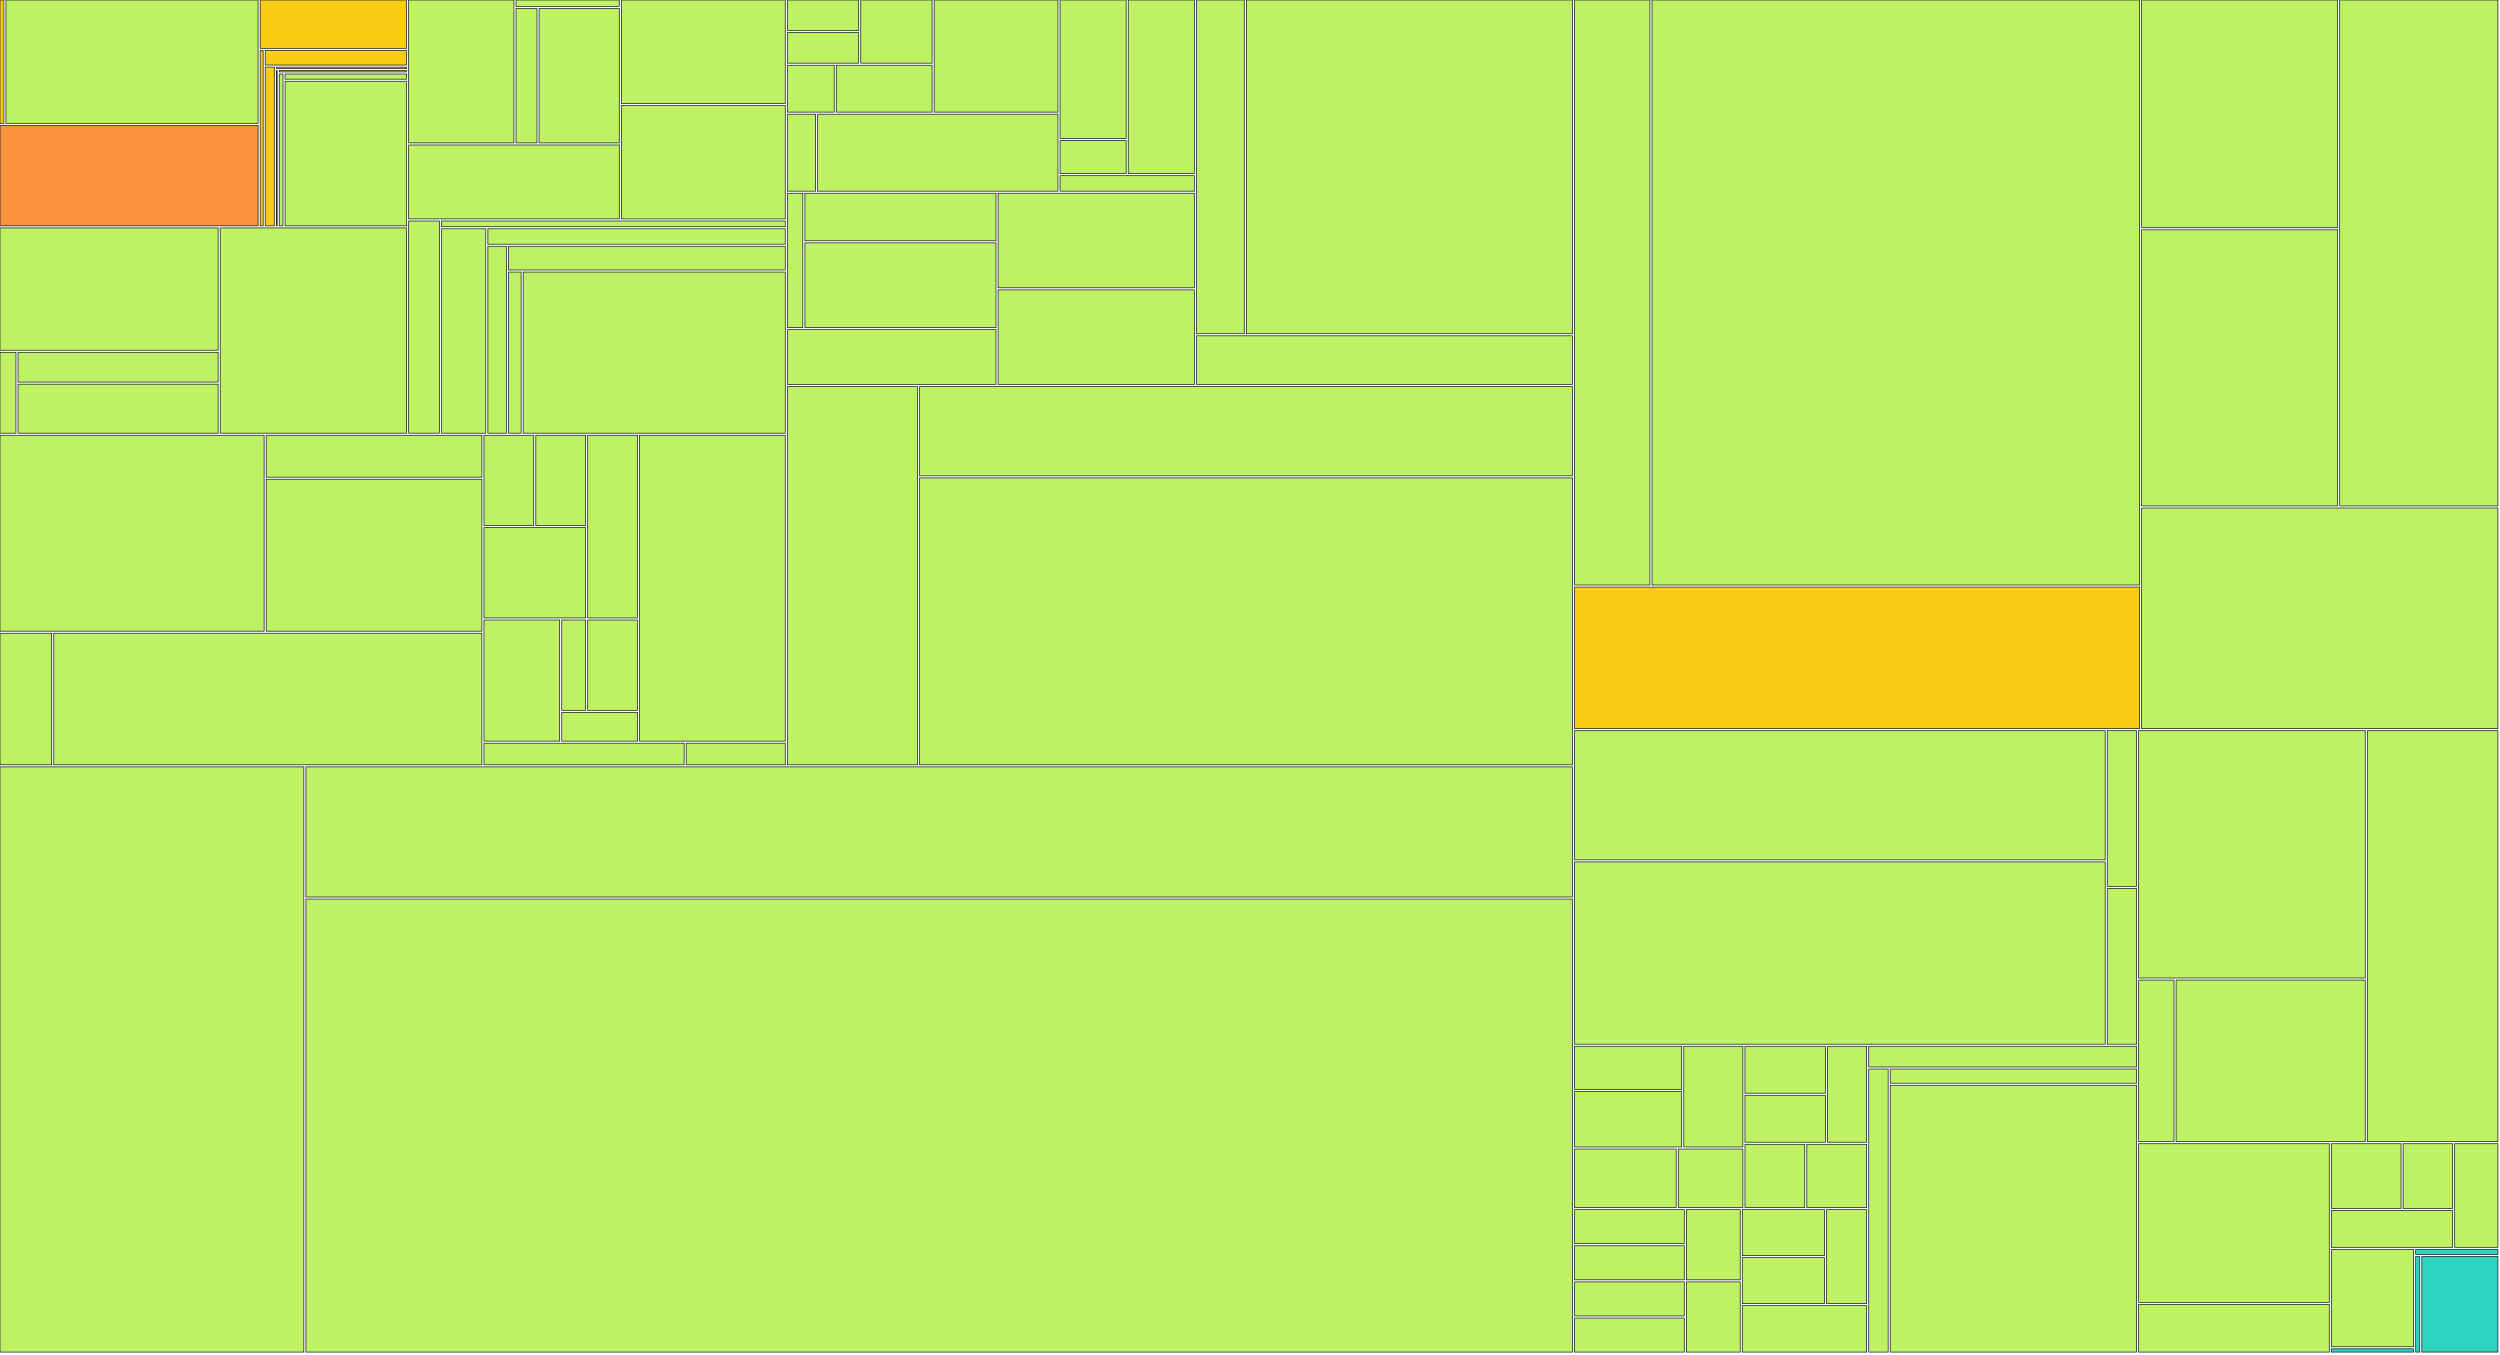
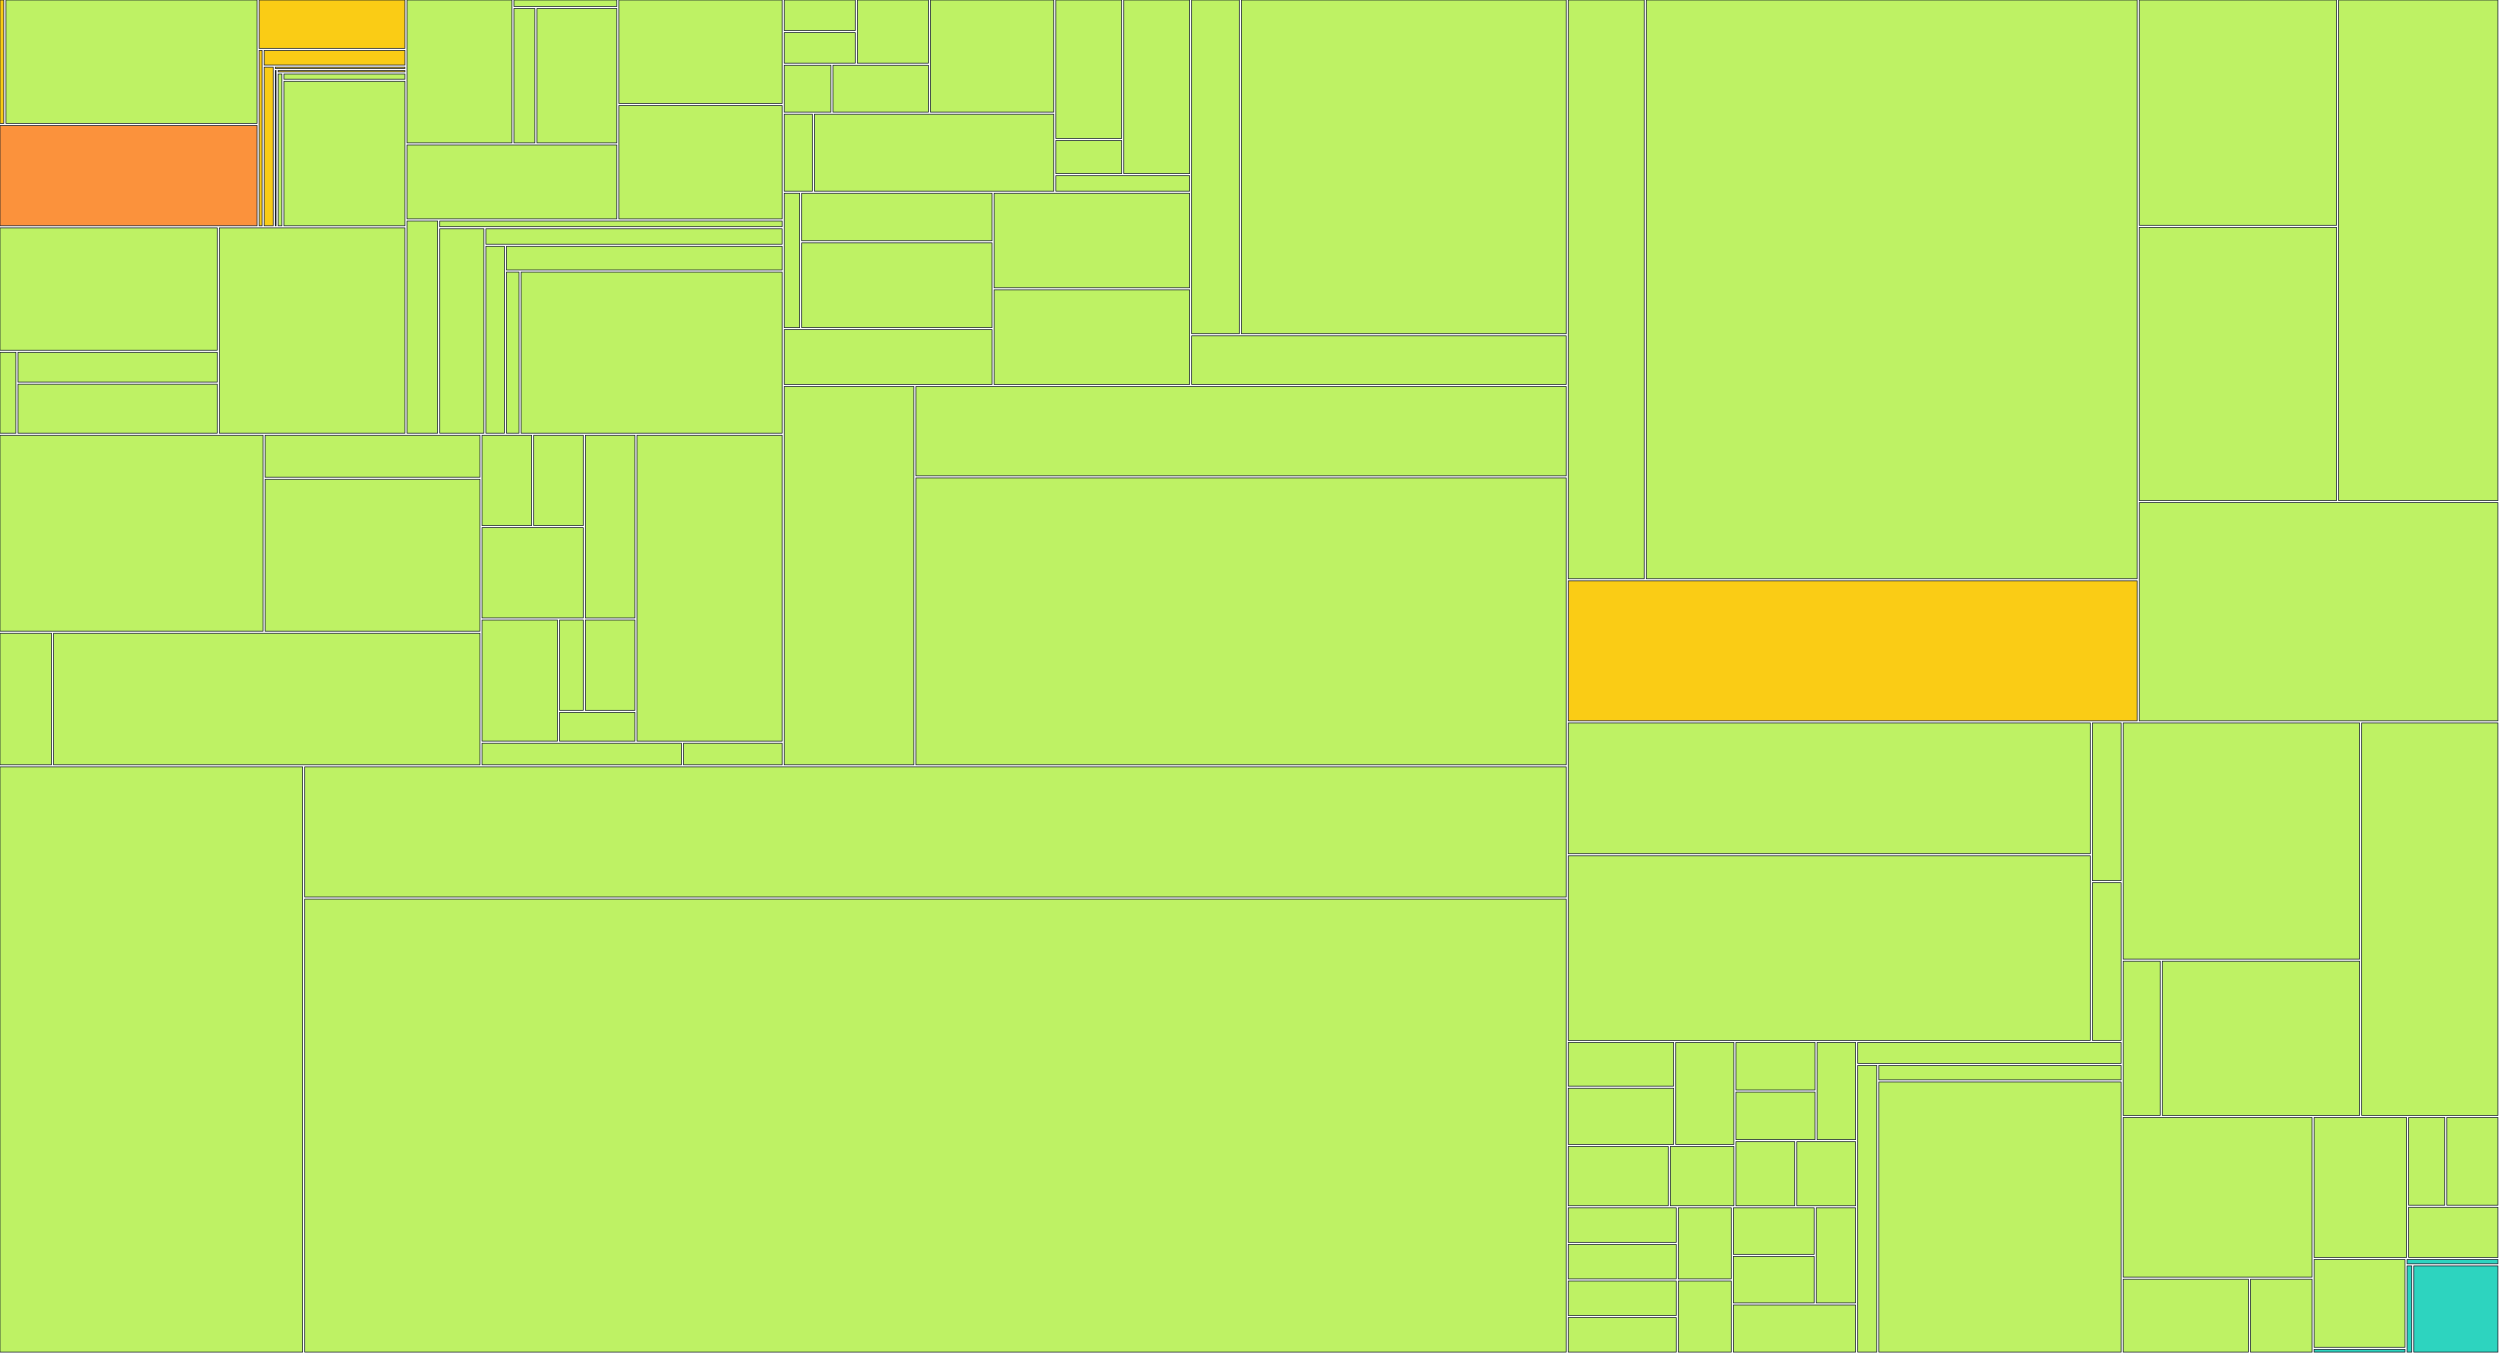
<svg xmlns="http://www.w3.org/2000/svg" width="1200" height="650" viewBox="0 0 1200 650">
  <g>
-     <rect x="0.00" y="0.00" width="1.86" height="59.22" fill="#facc15" stroke="#111827" stroke-width="0.35" />
-   </g>
-   <g>
-     <rect x="2.86" y="0.00" width="121.01" height="59.22" fill="#bef264" stroke="#111827" stroke-width="0.35" />
-   </g>
-   <g>
-     <rect x="0.00" y="60.22" width="123.88" height="48.17" fill="#fb923c" stroke="#111827" stroke-width="0.35" />
-   </g>
-   <g>
-     <rect x="124.88" y="0.00" width="70.27" height="23.20" fill="#facc15" stroke="#111827" stroke-width="0.35" />
-   </g>
-   <g>
-     <rect x="124.88" y="24.20" width="1.43" height="84.19" fill="#facc15" stroke="#111827" stroke-width="0.35" />
-   </g>
-   <g>
-     <rect x="127.31" y="24.20" width="67.84" height="7.02" fill="#facc15" stroke="#111827" stroke-width="0.35" />
-   </g>
-   <g>
-     <rect x="127.31" y="32.22" width="4.36" height="76.17" fill="#facc15" stroke="#111827" stroke-width="0.35" />
-   </g>
-   <g>
-     <rect x="132.67" y="32.22" width="62.47" height="0.63" fill="#facc15" stroke="#111827" stroke-width="0.35" />
-   </g>
-   <g>
-     <rect x="132.67" y="33.85" width="0.37" height="74.54" fill="#facc15" stroke="#111827" stroke-width="0.35" />
-   </g>
-   <g>
-     <rect x="134.04" y="33.85" width="61.10" height="0.67" fill="#facc15" stroke="#111827" stroke-width="0.35" />
-   </g>
-   <g>
-     <rect x="134.04" y="35.52" width="1.80" height="72.87" fill="#bef264" stroke="#111827" stroke-width="0.35" />
-   </g>
-   <g>
-     <rect x="136.84" y="35.52" width="58.30" height="2.49" fill="#bef264" stroke="#111827" stroke-width="0.35" />
-   </g>
-   <g>
-     <rect x="136.84" y="39.01" width="58.30" height="69.38" fill="#bef264" stroke="#111827" stroke-width="0.35" />
-   </g>
-   <g>
-     <rect x="0.00" y="109.39" width="104.70" height="58.72" fill="#bef264" stroke="#111827" stroke-width="0.35" />
-   </g>
-   <g>
-     <rect x="0.00" y="169.11" width="7.66" height="38.82" fill="#bef264" stroke="#111827" stroke-width="0.35" />
-   </g>
-   <g>
-     <rect x="8.66" y="169.11" width="96.03" height="14.29" fill="#bef264" stroke="#111827" stroke-width="0.35" />
-   </g>
-   <g>
-     <rect x="8.66" y="184.40" width="96.03" height="23.53" fill="#bef264" stroke="#111827" stroke-width="0.35" />
-   </g>
-   <g>
-     <rect x="105.70" y="109.39" width="89.45" height="98.54" fill="#bef264" stroke="#111827" stroke-width="0.35" />
-   </g>
-   <g>
-     <rect x="196.15" y="0.00" width="50.55" height="68.59" fill="#bef264" stroke="#111827" stroke-width="0.35" />
-   </g>
-   <g>
-     <rect x="247.70" y="0.00" width="49.56" height="3.09" fill="#bef264" stroke="#111827" stroke-width="0.35" />
-   </g>
-   <g>
-     <rect x="247.70" y="4.09" width="10.06" height="64.50" fill="#bef264" stroke="#111827" stroke-width="0.35" />
-   </g>
-   <g>
-     <rect x="258.76" y="4.09" width="38.50" height="64.50" fill="#bef264" stroke="#111827" stroke-width="0.35" />
-   </g>
-   <g>
-     <rect x="196.15" y="69.59" width="101.11" height="35.48" fill="#bef264" stroke="#111827" stroke-width="0.35" />
-   </g>
-   <g>
-     <rect x="298.25" y="0.00" width="78.67" height="49.66" fill="#bef264" stroke="#111827" stroke-width="0.35" />
-   </g>
-   <g>
-     <rect x="298.25" y="50.66" width="78.67" height="54.42" fill="#bef264" stroke="#111827" stroke-width="0.35" />
-   </g>
-   <g>
-     <rect x="196.15" y="106.08" width="14.76" height="101.85" fill="#bef264" stroke="#111827" stroke-width="0.35" />
-   </g>
-   <g>
-     <rect x="211.91" y="106.08" width="165.02" height="2.74" fill="#bef264" stroke="#111827" stroke-width="0.35" />
-   </g>
-   <g>
-     <rect x="211.91" y="109.82" width="21.27" height="98.11" fill="#bef264" stroke="#111827" stroke-width="0.35" />
-   </g>
-   <g>
-     <rect x="234.18" y="109.82" width="142.74" height="7.40" fill="#bef264" stroke="#111827" stroke-width="0.35" />
-   </g>
-   <g>
-     <rect x="234.18" y="118.22" width="8.89" height="89.71" fill="#bef264" stroke="#111827" stroke-width="0.35" />
-   </g>
-   <g>
-     <rect x="244.07" y="118.22" width="132.86" height="11.37" fill="#bef264" stroke="#111827" stroke-width="0.35" />
-   </g>
-   <g>
-     <rect x="244.07" y="130.59" width="6.05" height="77.34" fill="#bef264" stroke="#111827" stroke-width="0.35" />
-   </g>
-   <g>
-     <rect x="251.12" y="130.59" width="125.81" height="77.34" fill="#bef264" stroke="#111827" stroke-width="0.35" />
-   </g>
-   <g>
-     <rect x="0.00" y="208.93" width="126.77" height="94.03" fill="#bef264" stroke="#111827" stroke-width="0.35" />
-   </g>
-   <g>
-     <rect x="127.77" y="208.93" width="103.54" height="20.12" fill="#bef264" stroke="#111827" stroke-width="0.35" />
-   </g>
-   <g>
-     <rect x="127.77" y="230.05" width="103.54" height="72.92" fill="#bef264" stroke="#111827" stroke-width="0.35" />
-   </g>
-   <g>
-     <rect x="0.00" y="303.96" width="24.81" height="63.15" fill="#bef264" stroke="#111827" stroke-width="0.35" />
-   </g>
-   <g>
-     <rect x="25.81" y="303.96" width="205.49" height="63.15" fill="#bef264" stroke="#111827" stroke-width="0.35" />
-   </g>
-   <g>
-     <rect x="232.30" y="208.93" width="23.89" height="43.34" fill="#bef264" stroke="#111827" stroke-width="0.35" />
-   </g>
-   <g>
-     <rect x="257.20" y="208.93" width="23.89" height="43.34" fill="#bef264" stroke="#111827" stroke-width="0.35" />
-   </g>
-   <g>
-     <rect x="232.30" y="253.27" width="48.79" height="43.34" fill="#bef264" stroke="#111827" stroke-width="0.35" />
-   </g>
-   <g>
-     <rect x="282.09" y="208.93" width="23.89" height="87.69" fill="#bef264" stroke="#111827" stroke-width="0.35" />
-   </g>
-   <g>
-     <rect x="232.30" y="297.61" width="36.34" height="58.12" fill="#bef264" stroke="#111827" stroke-width="0.35" />
-   </g>
-   <g>
-     <rect x="269.64" y="297.61" width="11.45" height="43.34" fill="#bef264" stroke="#111827" stroke-width="0.35" />
-   </g>
-   <g>
-     <rect x="282.09" y="297.61" width="23.89" height="43.34" fill="#bef264" stroke="#111827" stroke-width="0.35" />
-   </g>
-   <g>
-     <rect x="269.64" y="341.96" width="36.34" height="13.78" fill="#bef264" stroke="#111827" stroke-width="0.35" />
-   </g>
-   <g>
-     <rect x="306.98" y="208.93" width="69.94" height="146.81" fill="#bef264" stroke="#111827" stroke-width="0.35" />
-   </g>
-   <g>
-     <rect x="232.30" y="356.74" width="96.08" height="10.37" fill="#bef264" stroke="#111827" stroke-width="0.35" />
-   </g>
-   <g>
-     <rect x="329.38" y="356.74" width="47.54" height="10.37" fill="#bef264" stroke="#111827" stroke-width="0.35" />
-   </g>
-   <g>
-     <rect x="377.93" y="0.00" width="34.24" height="14.66" fill="#bef264" stroke="#111827" stroke-width="0.35" />
-   </g>
-   <g>
-     <rect x="377.93" y="15.66" width="34.24" height="14.66" fill="#bef264" stroke="#111827" stroke-width="0.35" />
-   </g>
-   <g>
-     <rect x="413.17" y="0.00" width="34.24" height="30.32" fill="#bef264" stroke="#111827" stroke-width="0.35" />
-   </g>
-   <g>
-     <rect x="377.93" y="31.32" width="22.50" height="22.49" fill="#bef264" stroke="#111827" stroke-width="0.35" />
-   </g>
-   <g>
-     <rect x="401.42" y="31.32" width="45.99" height="22.49" fill="#bef264" stroke="#111827" stroke-width="0.35" />
-   </g>
-   <g>
-     <rect x="448.41" y="0.00" width="59.42" height="53.81" fill="#bef264" stroke="#111827" stroke-width="0.35" />
-   </g>
-   <g>
-     <rect x="377.93" y="54.81" width="13.54" height="36.95" fill="#bef264" stroke="#111827" stroke-width="0.35" />
-   </g>
-   <g>
-     <rect x="392.47" y="54.81" width="115.36" height="36.95" fill="#bef264" stroke="#111827" stroke-width="0.35" />
-   </g>
-   <g>
-     <rect x="508.83" y="0.00" width="31.73" height="66.46" fill="#bef264" stroke="#111827" stroke-width="0.35" />
-   </g>
-   <g>
-     <rect x="508.83" y="67.46" width="31.73" height="15.87" fill="#bef264" stroke="#111827" stroke-width="0.35" />
-   </g>
-   <g>
-     <rect x="541.55" y="0.00" width="31.73" height="83.33" fill="#bef264" stroke="#111827" stroke-width="0.35" />
-   </g>
-   <g>
-     <rect x="508.83" y="84.33" width="64.45" height="7.43" fill="#bef264" stroke="#111827" stroke-width="0.35" />
-   </g>
-   <g>
-     <rect x="377.93" y="92.76" width="7.43" height="64.48" fill="#bef264" stroke="#111827" stroke-width="0.35" />
-   </g>
-   <g>
-     <rect x="386.36" y="92.76" width="91.72" height="22.81" fill="#bef264" stroke="#111827" stroke-width="0.35" />
-   </g>
-   <g>
-     <rect x="386.36" y="116.57" width="91.72" height="40.67" fill="#bef264" stroke="#111827" stroke-width="0.35" />
-   </g>
-   <g>
-     <rect x="377.93" y="158.23" width="100.15" height="26.28" fill="#bef264" stroke="#111827" stroke-width="0.35" />
-   </g>
-   <g>
-     <rect x="479.08" y="92.76" width="94.20" height="45.38" fill="#bef264" stroke="#111827" stroke-width="0.35" />
-   </g>
-   <g>
-     <rect x="479.08" y="139.14" width="94.20" height="45.38" fill="#bef264" stroke="#111827" stroke-width="0.35" />
-   </g>
-   <g>
-     <rect x="574.28" y="0.00" width="22.97" height="160.19" fill="#bef264" stroke="#111827" stroke-width="0.35" />
-   </g>
-   <g>
-     <rect x="598.25" y="0.00" width="156.51" height="160.19" fill="#bef264" stroke="#111827" stroke-width="0.35" />
-   </g>
-   <g>
-     <rect x="574.28" y="161.19" width="180.48" height="23.33" fill="#bef264" stroke="#111827" stroke-width="0.35" />
-   </g>
-   <g>
-     <rect x="377.93" y="185.52" width="62.48" height="181.59" fill="#bef264" stroke="#111827" stroke-width="0.35" />
-   </g>
-   <g>
-     <rect x="441.40" y="185.52" width="313.36" height="42.89" fill="#bef264" stroke="#111827" stroke-width="0.35" />
-   </g>
-   <g>
-     <rect x="441.40" y="229.41" width="313.36" height="137.70" fill="#bef264" stroke="#111827" stroke-width="0.35" />
-   </g>
-   <g>
-     <rect x="0.00" y="368.11" width="145.84" height="280.89" fill="#bef264" stroke="#111827" stroke-width="0.35" />
-   </g>
-   <g>
-     <rect x="146.84" y="368.11" width="607.91" height="62.45" fill="#bef264" stroke="#111827" stroke-width="0.35" />
-   </g>
-   <g>
-     <rect x="146.84" y="431.56" width="607.91" height="217.44" fill="#bef264" stroke="#111827" stroke-width="0.35" />
-   </g>
-   <g>
-     <rect x="755.76" y="0.00" width="36.21" height="280.81" fill="#bef264" stroke="#111827" stroke-width="0.35" />
-   </g>
-   <g>
-     <rect x="792.97" y="0.00" width="234.02" height="280.81" fill="#bef264" stroke="#111827" stroke-width="0.35" />
-   </g>
-   <g>
-     <rect x="755.76" y="281.81" width="271.23" height="67.93" fill="#facc15" stroke="#111827" stroke-width="0.35" />
-   </g>
-   <g>
-     <rect x="1027.99" y="0.00" width="94.06" height="109.31" fill="#bef264" stroke="#111827" stroke-width="0.35" />
-   </g>
-   <g>
-     <rect x="1027.99" y="110.31" width="94.06" height="132.54" fill="#bef264" stroke="#111827" stroke-width="0.35" />
-   </g>
-   <g>
-     <rect x="1123.05" y="0.00" width="75.95" height="242.85" fill="#bef264" stroke="#111827" stroke-width="0.35" />
-   </g>
-   <g>
-     <rect x="1027.99" y="243.85" width="171.01" height="105.89" fill="#bef264" stroke="#111827" stroke-width="0.35" />
-   </g>
-   <g>
-     <rect x="755.76" y="350.74" width="254.73" height="61.99" fill="#bef264" stroke="#111827" stroke-width="0.35" />
-   </g>
-   <g>
-     <rect x="755.76" y="413.73" width="254.73" height="87.49" fill="#bef264" stroke="#111827" stroke-width="0.35" />
-   </g>
-   <g>
-     <rect x="1011.49" y="350.74" width="14.03" height="74.74" fill="#bef264" stroke="#111827" stroke-width="0.35" />
-   </g>
-   <g>
-     <rect x="1011.49" y="426.48" width="14.03" height="74.74" fill="#bef264" stroke="#111827" stroke-width="0.35" />
-   </g>
-   <g>
-     <rect x="755.76" y="502.22" width="51.45" height="20.70" fill="#bef264" stroke="#111827" stroke-width="0.35" />
-   </g>
-   <g>
-     <rect x="755.76" y="523.92" width="51.45" height="26.62" fill="#bef264" stroke="#111827" stroke-width="0.35" />
-   </g>
-   <g>
-     <rect x="808.21" y="502.22" width="28.37" height="48.32" fill="#bef264" stroke="#111827" stroke-width="0.35" />
-   </g>
-   <g>
-     <rect x="755.76" y="551.54" width="48.81" height="28.09" fill="#bef264" stroke="#111827" stroke-width="0.35" />
-   </g>
-   <g>
-     <rect x="805.57" y="551.54" width="31.02" height="28.09" fill="#bef264" stroke="#111827" stroke-width="0.35" />
-   </g>
-   <g>
-     <rect x="837.58" y="502.22" width="38.59" height="22.52" fill="#bef264" stroke="#111827" stroke-width="0.35" />
-   </g>
-   <g>
-     <rect x="837.58" y="525.74" width="38.59" height="22.52" fill="#bef264" stroke="#111827" stroke-width="0.35" />
-   </g>
-   <g>
-     <rect x="877.18" y="502.22" width="18.80" height="46.05" fill="#bef264" stroke="#111827" stroke-width="0.35" />
-   </g>
-   <g>
-     <rect x="837.58" y="549.26" width="28.70" height="30.36" fill="#bef264" stroke="#111827" stroke-width="0.35" />
-   </g>
-   <g>
-     <rect x="867.28" y="549.26" width="28.70" height="30.36" fill="#bef264" stroke="#111827" stroke-width="0.35" />
-   </g>
-   <g>
-     <rect x="755.76" y="580.63" width="52.70" height="16.34" fill="#bef264" stroke="#111827" stroke-width="0.35" />
-   </g>
-   <g>
-     <rect x="755.76" y="597.97" width="52.70" height="16.34" fill="#bef264" stroke="#111827" stroke-width="0.35" />
-   </g>
-   <g>
-     <rect x="809.46" y="580.63" width="25.85" height="33.69" fill="#bef264" stroke="#111827" stroke-width="0.35" />
-   </g>
-   <g>
-     <rect x="755.76" y="615.31" width="52.70" height="16.34" fill="#bef264" stroke="#111827" stroke-width="0.35" />
-   </g>
-   <g>
-     <rect x="755.76" y="632.66" width="52.70" height="16.34" fill="#bef264" stroke="#111827" stroke-width="0.35" />
-   </g>
-   <g>
-     <rect x="809.46" y="615.31" width="25.85" height="33.69" fill="#bef264" stroke="#111827" stroke-width="0.35" />
-   </g>
-   <g>
-     <rect x="836.31" y="580.63" width="39.44" height="22.03" fill="#bef264" stroke="#111827" stroke-width="0.35" />
-   </g>
-   <g>
-     <rect x="836.31" y="603.66" width="39.44" height="22.03" fill="#bef264" stroke="#111827" stroke-width="0.35" />
-   </g>
-   <g>
-     <rect x="876.75" y="580.63" width="19.22" height="45.06" fill="#bef264" stroke="#111827" stroke-width="0.35" />
-   </g>
-   <g>
-     <rect x="836.31" y="626.69" width="59.66" height="22.31" fill="#bef264" stroke="#111827" stroke-width="0.35" />
-   </g>
-   <g>
-     <rect x="896.98" y="502.22" width="128.55" height="9.92" fill="#bef264" stroke="#111827" stroke-width="0.35" />
-   </g>
-   <g>
-     <rect x="896.98" y="513.13" width="9.33" height="135.87" fill="#bef264" stroke="#111827" stroke-width="0.35" />
-   </g>
-   <g>
-     <rect x="907.31" y="513.13" width="118.21" height="6.81" fill="#bef264" stroke="#111827" stroke-width="0.35" />
-   </g>
-   <g>
-     <rect x="907.31" y="520.95" width="118.21" height="128.05" fill="#bef264" stroke="#111827" stroke-width="0.35" />
-   </g>
-   <g>
-     <rect x="1026.52" y="350.74" width="108.79" height="118.70" fill="#bef264" stroke="#111827" stroke-width="0.35" />
-   </g>
-   <g>
-     <rect x="1026.52" y="470.44" width="17.01" height="77.54" fill="#bef264" stroke="#111827" stroke-width="0.35" />
-   </g>
-   <g>
-     <rect x="1044.53" y="470.44" width="90.79" height="77.54" fill="#bef264" stroke="#111827" stroke-width="0.35" />
-   </g>
-   <g>
-     <rect x="1136.32" y="350.74" width="62.68" height="197.25" fill="#bef264" stroke="#111827" stroke-width="0.35" />
-   </g>
-   <g>
-     <rect x="1026.52" y="548.99" width="91.54" height="76.16" fill="#bef264" stroke="#111827" stroke-width="0.35" />
-   </g>
-   <g>
-     <rect x="1026.52" y="626.14" width="91.54" height="22.86" fill="#bef264" stroke="#111827" stroke-width="0.35" />
-   </g>
-   <g>
-     <rect x="1119.07" y="548.99" width="33.43" height="31.06" fill="#bef264" stroke="#111827" stroke-width="0.35" />
-   </g>
-   <g>
-     <rect x="1153.49" y="548.99" width="23.74" height="31.06" fill="#bef264" stroke="#111827" stroke-width="0.35" />
-   </g>
-   <g>
-     <rect x="1119.07" y="581.05" width="58.17" height="17.66" fill="#bef264" stroke="#111827" stroke-width="0.35" />
-   </g>
-   <g>
-     <rect x="1178.24" y="548.99" width="20.76" height="49.72" fill="#bef264" stroke="#111827" stroke-width="0.35" />
-   </g>
-   <g>
-     <rect x="1119.07" y="599.71" width="39.47" height="46.74" fill="#bef264" stroke="#111827" stroke-width="0.35" />
-   </g>
-   <g>
-     <rect x="1119.07" y="647.44" width="39.47" height="1.56" fill="#2dd4bf" stroke="#111827" stroke-width="0.35" />
-   </g>
-   <g>
-     <rect x="1159.53" y="599.71" width="39.47" height="2.41" fill="#2dd4bf" stroke="#111827" stroke-width="0.35" />
-   </g>
-   <g>
-     <rect x="1159.53" y="603.12" width="1.94" height="45.88" fill="#2dd4bf" stroke="#111827" stroke-width="0.35" />
-   </g>
-   <g>
-     <rect x="1162.48" y="603.12" width="36.52" height="45.88" fill="#2dd4bf" stroke="#111827" stroke-width="0.35" />
+     <rect x="0.00" y="0.00" width="1.85" height="59.22" fill="#facc15" stroke="#111827" stroke-width="0.35" />
+   </g>
+   <g>
+     <rect x="2.85" y="0.00" width="120.53" height="59.22" fill="#bef264" stroke="#111827" stroke-width="0.35" />
+   </g>
+   <g>
+     <rect x="0.00" y="60.22" width="123.38" height="48.17" fill="#fb923c" stroke="#111827" stroke-width="0.35" />
+   </g>
+   <g>
+     <rect x="124.38" y="0.00" width="69.99" height="23.20" fill="#facc15" stroke="#111827" stroke-width="0.35" />
+   </g>
+   <g>
+     <rect x="124.38" y="24.20" width="1.42" height="84.19" fill="#facc15" stroke="#111827" stroke-width="0.35" />
+   </g>
+   <g>
+     <rect x="126.80" y="24.20" width="67.57" height="7.02" fill="#facc15" stroke="#111827" stroke-width="0.35" />
+   </g>
+   <g>
+     <rect x="126.80" y="32.22" width="4.34" height="76.17" fill="#facc15" stroke="#111827" stroke-width="0.35" />
+   </g>
+   <g>
+     <rect x="132.14" y="32.22" width="62.22" height="0.63" fill="#facc15" stroke="#111827" stroke-width="0.35" />
+   </g>
+   <g>
+     <rect x="132.14" y="33.85" width="0.36" height="74.54" fill="#facc15" stroke="#111827" stroke-width="0.35" />
+   </g>
+   <g>
+     <rect x="133.51" y="33.85" width="60.86" height="0.67" fill="#facc15" stroke="#111827" stroke-width="0.35" />
+   </g>
+   <g>
+     <rect x="133.51" y="35.52" width="1.79" height="72.87" fill="#bef264" stroke="#111827" stroke-width="0.35" />
+   </g>
+   <g>
+     <rect x="136.30" y="35.52" width="58.07" height="2.49" fill="#bef264" stroke="#111827" stroke-width="0.35" />
+   </g>
+   <g>
+     <rect x="136.30" y="39.01" width="58.07" height="69.38" fill="#bef264" stroke="#111827" stroke-width="0.35" />
+   </g>
+   <g>
+     <rect x="0.00" y="109.39" width="104.28" height="58.72" fill="#bef264" stroke="#111827" stroke-width="0.35" />
+   </g>
+   <g>
+     <rect x="0.00" y="169.11" width="7.63" height="38.82" fill="#bef264" stroke="#111827" stroke-width="0.35" />
+   </g>
+   <g>
+     <rect x="8.63" y="169.11" width="95.65" height="14.29" fill="#bef264" stroke="#111827" stroke-width="0.35" />
+   </g>
+   <g>
+     <rect x="8.63" y="184.40" width="95.65" height="23.53" fill="#bef264" stroke="#111827" stroke-width="0.35" />
+   </g>
+   <g>
+     <rect x="105.28" y="109.39" width="89.09" height="98.54" fill="#bef264" stroke="#111827" stroke-width="0.35" />
+   </g>
+   <g>
+     <rect x="195.37" y="0.00" width="50.35" height="68.59" fill="#bef264" stroke="#111827" stroke-width="0.35" />
+   </g>
+   <g>
+     <rect x="246.71" y="0.00" width="49.36" height="3.09" fill="#bef264" stroke="#111827" stroke-width="0.35" />
+   </g>
+   <g>
+     <rect x="246.71" y="4.09" width="10.02" height="64.50" fill="#bef264" stroke="#111827" stroke-width="0.35" />
+   </g>
+   <g>
+     <rect x="257.73" y="4.09" width="38.34" height="64.50" fill="#bef264" stroke="#111827" stroke-width="0.35" />
+   </g>
+   <g>
+     <rect x="195.37" y="69.59" width="100.70" height="35.48" fill="#bef264" stroke="#111827" stroke-width="0.35" />
+   </g>
+   <g>
+     <rect x="297.07" y="0.00" width="78.36" height="49.66" fill="#bef264" stroke="#111827" stroke-width="0.35" />
+   </g>
+   <g>
+     <rect x="297.07" y="50.66" width="78.36" height="54.42" fill="#bef264" stroke="#111827" stroke-width="0.35" />
+   </g>
+   <g>
+     <rect x="195.37" y="106.08" width="14.70" height="101.85" fill="#bef264" stroke="#111827" stroke-width="0.35" />
+   </g>
+   <g>
+     <rect x="211.07" y="106.08" width="164.36" height="2.74" fill="#bef264" stroke="#111827" stroke-width="0.35" />
+   </g>
+   <g>
+     <rect x="211.07" y="109.82" width="21.19" height="98.11" fill="#bef264" stroke="#111827" stroke-width="0.35" />
+   </g>
+   <g>
+     <rect x="233.25" y="109.82" width="142.17" height="7.40" fill="#bef264" stroke="#111827" stroke-width="0.35" />
+   </g>
+   <g>
+     <rect x="233.25" y="118.22" width="8.85" height="89.71" fill="#bef264" stroke="#111827" stroke-width="0.35" />
+   </g>
+   <g>
+     <rect x="243.10" y="118.22" width="132.32" height="11.37" fill="#bef264" stroke="#111827" stroke-width="0.35" />
+   </g>
+   <g>
+     <rect x="243.10" y="130.59" width="6.02" height="77.34" fill="#bef264" stroke="#111827" stroke-width="0.35" />
+   </g>
+   <g>
+     <rect x="250.12" y="130.59" width="125.31" height="77.34" fill="#bef264" stroke="#111827" stroke-width="0.35" />
+   </g>
+   <g>
+     <rect x="0.00" y="208.93" width="126.26" height="94.03" fill="#bef264" stroke="#111827" stroke-width="0.35" />
+   </g>
+   <g>
+     <rect x="127.26" y="208.93" width="103.12" height="20.12" fill="#bef264" stroke="#111827" stroke-width="0.35" />
+   </g>
+   <g>
+     <rect x="127.26" y="230.05" width="103.12" height="72.92" fill="#bef264" stroke="#111827" stroke-width="0.35" />
+   </g>
+   <g>
+     <rect x="0.00" y="303.96" width="24.71" height="63.15" fill="#bef264" stroke="#111827" stroke-width="0.35" />
+   </g>
+   <g>
+     <rect x="25.71" y="303.96" width="204.67" height="63.15" fill="#bef264" stroke="#111827" stroke-width="0.35" />
+   </g>
+   <g>
+     <rect x="231.38" y="208.93" width="23.79" height="43.34" fill="#bef264" stroke="#111827" stroke-width="0.35" />
+   </g>
+   <g>
+     <rect x="256.18" y="208.93" width="23.79" height="43.34" fill="#bef264" stroke="#111827" stroke-width="0.35" />
+   </g>
+   <g>
+     <rect x="231.38" y="253.27" width="48.59" height="43.34" fill="#bef264" stroke="#111827" stroke-width="0.35" />
+   </g>
+   <g>
+     <rect x="280.97" y="208.93" width="23.79" height="87.69" fill="#bef264" stroke="#111827" stroke-width="0.35" />
+   </g>
+   <g>
+     <rect x="231.38" y="297.61" width="36.19" height="58.12" fill="#bef264" stroke="#111827" stroke-width="0.35" />
+   </g>
+   <g>
+     <rect x="268.57" y="297.61" width="11.40" height="43.34" fill="#bef264" stroke="#111827" stroke-width="0.35" />
+   </g>
+   <g>
+     <rect x="280.97" y="297.61" width="23.79" height="43.34" fill="#bef264" stroke="#111827" stroke-width="0.35" />
+   </g>
+   <g>
+     <rect x="268.57" y="341.96" width="36.19" height="13.78" fill="#bef264" stroke="#111827" stroke-width="0.35" />
+   </g>
+   <g>
+     <rect x="305.76" y="208.93" width="69.66" height="146.81" fill="#bef264" stroke="#111827" stroke-width="0.35" />
+   </g>
+   <g>
+     <rect x="231.38" y="356.74" width="95.70" height="10.37" fill="#bef264" stroke="#111827" stroke-width="0.35" />
+   </g>
+   <g>
+     <rect x="328.08" y="356.74" width="47.35" height="10.37" fill="#bef264" stroke="#111827" stroke-width="0.35" />
+   </g>
+   <g>
+     <rect x="376.43" y="0.00" width="34.10" height="14.66" fill="#bef264" stroke="#111827" stroke-width="0.35" />
+   </g>
+   <g>
+     <rect x="376.43" y="15.66" width="34.10" height="14.66" fill="#bef264" stroke="#111827" stroke-width="0.35" />
+   </g>
+   <g>
+     <rect x="411.53" y="0.00" width="34.10" height="30.32" fill="#bef264" stroke="#111827" stroke-width="0.35" />
+   </g>
+   <g>
+     <rect x="376.43" y="31.32" width="22.40" height="22.49" fill="#bef264" stroke="#111827" stroke-width="0.35" />
+   </g>
+   <g>
+     <rect x="399.83" y="31.32" width="45.80" height="22.49" fill="#bef264" stroke="#111827" stroke-width="0.35" />
+   </g>
+   <g>
+     <rect x="446.63" y="0.00" width="59.18" height="53.81" fill="#bef264" stroke="#111827" stroke-width="0.35" />
+   </g>
+   <g>
+     <rect x="376.43" y="54.81" width="13.49" height="36.95" fill="#bef264" stroke="#111827" stroke-width="0.35" />
+   </g>
+   <g>
+     <rect x="390.91" y="54.81" width="114.90" height="36.95" fill="#bef264" stroke="#111827" stroke-width="0.35" />
+   </g>
+   <g>
+     <rect x="506.81" y="0.00" width="31.60" height="66.46" fill="#bef264" stroke="#111827" stroke-width="0.35" />
+   </g>
+   <g>
+     <rect x="506.81" y="67.46" width="31.60" height="15.87" fill="#bef264" stroke="#111827" stroke-width="0.35" />
+   </g>
+   <g>
+     <rect x="539.41" y="0.00" width="31.60" height="83.33" fill="#bef264" stroke="#111827" stroke-width="0.35" />
+   </g>
+   <g>
+     <rect x="506.81" y="84.33" width="64.19" height="7.43" fill="#bef264" stroke="#111827" stroke-width="0.35" />
+   </g>
+   <g>
+     <rect x="376.43" y="92.76" width="7.40" height="64.48" fill="#bef264" stroke="#111827" stroke-width="0.35" />
+   </g>
+   <g>
+     <rect x="384.82" y="92.76" width="91.35" height="22.81" fill="#bef264" stroke="#111827" stroke-width="0.35" />
+   </g>
+   <g>
+     <rect x="384.82" y="116.57" width="91.35" height="40.67" fill="#bef264" stroke="#111827" stroke-width="0.35" />
+   </g>
+   <g>
+     <rect x="376.43" y="158.23" width="99.75" height="26.28" fill="#bef264" stroke="#111827" stroke-width="0.35" />
+   </g>
+   <g>
+     <rect x="477.18" y="92.76" width="93.82" height="45.38" fill="#bef264" stroke="#111827" stroke-width="0.35" />
+   </g>
+   <g>
+     <rect x="477.18" y="139.14" width="93.82" height="45.38" fill="#bef264" stroke="#111827" stroke-width="0.35" />
+   </g>
+   <g>
+     <rect x="572.00" y="0.00" width="22.87" height="160.19" fill="#bef264" stroke="#111827" stroke-width="0.35" />
+   </g>
+   <g>
+     <rect x="595.88" y="0.00" width="155.89" height="160.19" fill="#bef264" stroke="#111827" stroke-width="0.35" />
+   </g>
+   <g>
+     <rect x="572.00" y="161.19" width="179.76" height="23.33" fill="#bef264" stroke="#111827" stroke-width="0.35" />
+   </g>
+   <g>
+     <rect x="376.43" y="185.52" width="62.22" height="181.59" fill="#bef264" stroke="#111827" stroke-width="0.35" />
+   </g>
+   <g>
+     <rect x="439.65" y="185.52" width="312.11" height="42.89" fill="#bef264" stroke="#111827" stroke-width="0.35" />
+   </g>
+   <g>
+     <rect x="439.65" y="229.41" width="312.11" height="137.70" fill="#bef264" stroke="#111827" stroke-width="0.35" />
+   </g>
+   <g>
+     <rect x="0.00" y="368.11" width="145.26" height="280.89" fill="#bef264" stroke="#111827" stroke-width="0.35" />
+   </g>
+   <g>
+     <rect x="146.26" y="368.11" width="605.50" height="62.45" fill="#bef264" stroke="#111827" stroke-width="0.35" />
+   </g>
+   <g>
+     <rect x="146.26" y="431.56" width="605.50" height="217.44" fill="#bef264" stroke="#111827" stroke-width="0.35" />
+   </g>
+   <g>
+     <rect x="752.76" y="0.00" width="36.46" height="277.81" fill="#bef264" stroke="#111827" stroke-width="0.35" />
+   </g>
+   <g>
+     <rect x="790.22" y="0.00" width="235.60" height="277.81" fill="#bef264" stroke="#111827" stroke-width="0.35" />
+   </g>
+   <g>
+     <rect x="752.76" y="278.81" width="273.07" height="67.20" fill="#facc15" stroke="#111827" stroke-width="0.35" />
+   </g>
+   <g>
+     <rect x="1026.83" y="0.00" width="94.70" height="108.14" fill="#bef264" stroke="#111827" stroke-width="0.35" />
+   </g>
+   <g>
+     <rect x="1026.83" y="109.14" width="94.70" height="131.12" fill="#bef264" stroke="#111827" stroke-width="0.35" />
+   </g>
+   <g>
+     <rect x="1122.53" y="0.00" width="76.47" height="240.26" fill="#bef264" stroke="#111827" stroke-width="0.35" />
+   </g>
+   <g>
+     <rect x="1026.83" y="241.26" width="172.17" height="104.75" fill="#bef264" stroke="#111827" stroke-width="0.35" />
+   </g>
+   <g>
+     <rect x="752.76" y="347.01" width="250.58" height="62.78" fill="#bef264" stroke="#111827" stroke-width="0.35" />
+   </g>
+   <g>
+     <rect x="752.76" y="410.79" width="250.58" height="88.59" fill="#bef264" stroke="#111827" stroke-width="0.35" />
+   </g>
+   <g>
+     <rect x="1004.35" y="347.01" width="13.79" height="75.68" fill="#bef264" stroke="#111827" stroke-width="0.35" />
+   </g>
+   <g>
+     <rect x="1004.35" y="423.69" width="13.79" height="75.68" fill="#bef264" stroke="#111827" stroke-width="0.35" />
+   </g>
+   <g>
+     <rect x="752.76" y="500.38" width="50.60" height="20.97" fill="#bef264" stroke="#111827" stroke-width="0.35" />
+   </g>
+   <g>
+     <rect x="752.76" y="522.35" width="50.60" height="26.96" fill="#bef264" stroke="#111827" stroke-width="0.35" />
+   </g>
+   <g>
+     <rect x="804.36" y="500.38" width="27.90" height="48.94" fill="#bef264" stroke="#111827" stroke-width="0.35" />
+   </g>
+   <g>
+     <rect x="752.76" y="550.31" width="48.00" height="28.45" fill="#bef264" stroke="#111827" stroke-width="0.35" />
+   </g>
+   <g>
+     <rect x="801.76" y="550.31" width="30.50" height="28.45" fill="#bef264" stroke="#111827" stroke-width="0.35" />
+   </g>
+   <g>
+     <rect x="833.26" y="500.38" width="37.95" height="22.82" fill="#bef264" stroke="#111827" stroke-width="0.35" />
+   </g>
+   <g>
+     <rect x="833.26" y="524.19" width="37.95" height="22.82" fill="#bef264" stroke="#111827" stroke-width="0.35" />
+   </g>
+   <g>
+     <rect x="872.21" y="500.38" width="18.48" height="46.63" fill="#bef264" stroke="#111827" stroke-width="0.35" />
+   </g>
+   <g>
+     <rect x="833.26" y="548.01" width="28.21" height="30.76" fill="#bef264" stroke="#111827" stroke-width="0.35" />
+   </g>
+   <g>
+     <rect x="862.47" y="548.01" width="28.21" height="30.76" fill="#bef264" stroke="#111827" stroke-width="0.35" />
+   </g>
+   <g>
+     <rect x="752.76" y="579.76" width="51.83" height="16.56" fill="#bef264" stroke="#111827" stroke-width="0.35" />
+   </g>
+   <g>
+     <rect x="752.76" y="597.32" width="51.83" height="16.56" fill="#bef264" stroke="#111827" stroke-width="0.35" />
+   </g>
+   <g>
+     <rect x="805.59" y="579.76" width="25.42" height="34.12" fill="#bef264" stroke="#111827" stroke-width="0.35" />
+   </g>
+   <g>
+     <rect x="752.76" y="614.88" width="51.83" height="16.56" fill="#bef264" stroke="#111827" stroke-width="0.35" />
+   </g>
+   <g>
+     <rect x="752.76" y="632.44" width="51.83" height="16.56" fill="#bef264" stroke="#111827" stroke-width="0.35" />
+   </g>
+   <g>
+     <rect x="805.59" y="614.88" width="25.42" height="34.12" fill="#bef264" stroke="#111827" stroke-width="0.35" />
+   </g>
+   <g>
+     <rect x="832.01" y="579.76" width="38.79" height="22.32" fill="#bef264" stroke="#111827" stroke-width="0.35" />
+   </g>
+   <g>
+     <rect x="832.01" y="603.08" width="38.79" height="22.32" fill="#bef264" stroke="#111827" stroke-width="0.35" />
+   </g>
+   <g>
+     <rect x="871.79" y="579.76" width="18.89" height="45.63" fill="#bef264" stroke="#111827" stroke-width="0.35" />
+   </g>
+   <g>
+     <rect x="832.01" y="626.40" width="58.68" height="22.60" fill="#bef264" stroke="#111827" stroke-width="0.35" />
+   </g>
+   <g>
+     <rect x="891.69" y="500.38" width="126.44" height="10.05" fill="#bef264" stroke="#111827" stroke-width="0.35" />
+   </g>
+   <g>
+     <rect x="891.69" y="511.43" width="9.17" height="137.57" fill="#bef264" stroke="#111827" stroke-width="0.35" />
+   </g>
+   <g>
+     <rect x="901.85" y="511.43" width="116.28" height="6.91" fill="#bef264" stroke="#111827" stroke-width="0.35" />
+   </g>
+   <g>
+     <rect x="901.85" y="519.34" width="116.28" height="129.66" fill="#bef264" stroke="#111827" stroke-width="0.35" />
+   </g>
+   <g>
+     <rect x="1019.13" y="347.01" width="113.47" height="113.36" fill="#bef264" stroke="#111827" stroke-width="0.35" />
+   </g>
+   <g>
+     <rect x="1019.13" y="461.37" width="17.77" height="74.04" fill="#bef264" stroke="#111827" stroke-width="0.35" />
+   </g>
+   <g>
+     <rect x="1037.90" y="461.37" width="94.70" height="74.04" fill="#bef264" stroke="#111827" stroke-width="0.35" />
+   </g>
+   <g>
+     <rect x="1133.60" y="347.01" width="65.40" height="188.39" fill="#bef264" stroke="#111827" stroke-width="0.35" />
+   </g>
+   <g>
+     <rect x="1019.13" y="536.40" width="90.64" height="76.61" fill="#bef264" stroke="#111827" stroke-width="0.35" />
+   </g>
+   <g>
+     <rect x="1019.13" y="614.01" width="60.10" height="34.99" fill="#bef264" stroke="#111827" stroke-width="0.35" />
+   </g>
+   <g>
+     <rect x="1080.23" y="614.01" width="29.55" height="34.99" fill="#bef264" stroke="#111827" stroke-width="0.35" />
+   </g>
+   <g>
+     <rect x="1110.78" y="536.40" width="44.37" height="67.16" fill="#bef264" stroke="#111827" stroke-width="0.35" />
+   </g>
+   <g>
+     <rect x="1156.14" y="536.40" width="17.34" height="42.09" fill="#bef264" stroke="#111827" stroke-width="0.35" />
+   </g>
+   <g>
+     <rect x="1174.48" y="536.40" width="24.52" height="42.09" fill="#bef264" stroke="#111827" stroke-width="0.35" />
+   </g>
+   <g>
+     <rect x="1156.14" y="579.49" width="42.86" height="24.07" fill="#bef264" stroke="#111827" stroke-width="0.35" />
+   </g>
+   <g>
+     <rect x="1110.78" y="604.56" width="43.61" height="42.13" fill="#bef264" stroke="#111827" stroke-width="0.35" />
+   </g>
+   <g>
+     <rect x="1110.78" y="647.69" width="43.61" height="1.31" fill="#2dd4bf" stroke="#111827" stroke-width="0.35" />
+   </g>
+   <g>
+     <rect x="1155.39" y="604.56" width="43.61" height="2.08" fill="#2dd4bf" stroke="#111827" stroke-width="0.35" />
+   </g>
+   <g>
+     <rect x="1155.39" y="607.64" width="2.24" height="41.36" fill="#2dd4bf" stroke="#111827" stroke-width="0.35" />
+   </g>
+   <g>
+     <rect x="1158.63" y="607.64" width="40.37" height="41.36" fill="#2dd4bf" stroke="#111827" stroke-width="0.35" />
  </g>
</svg>
